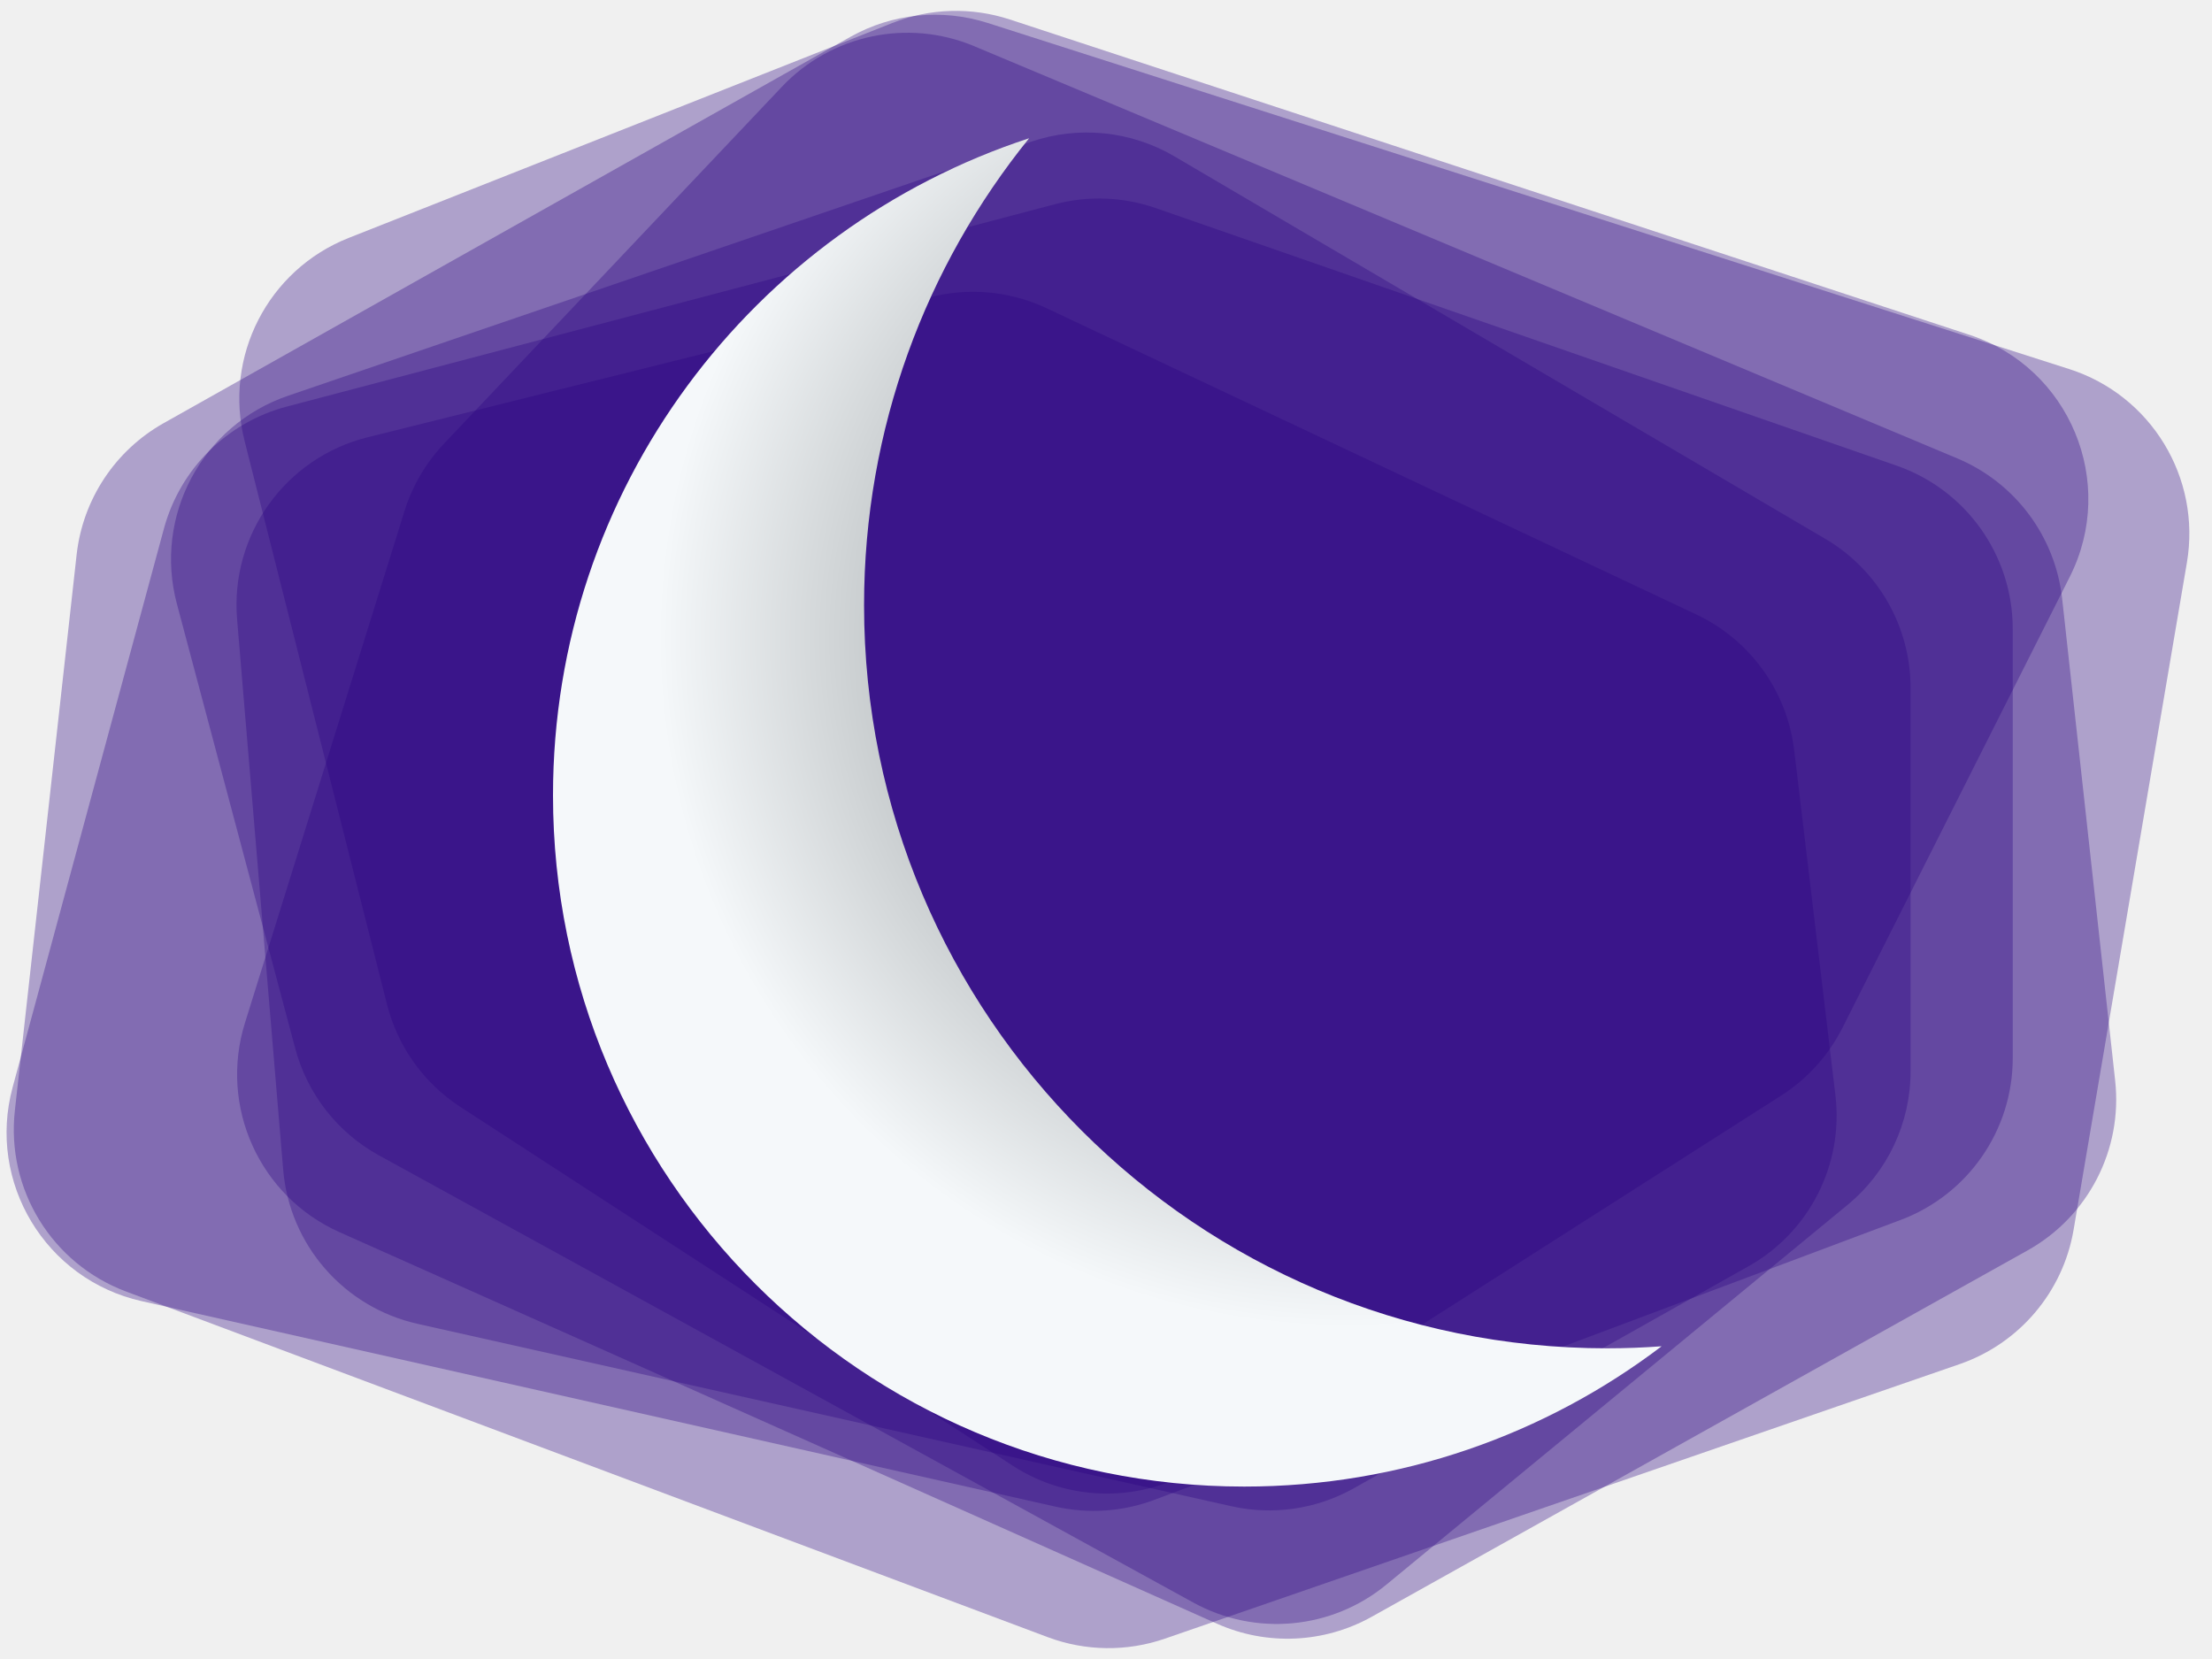
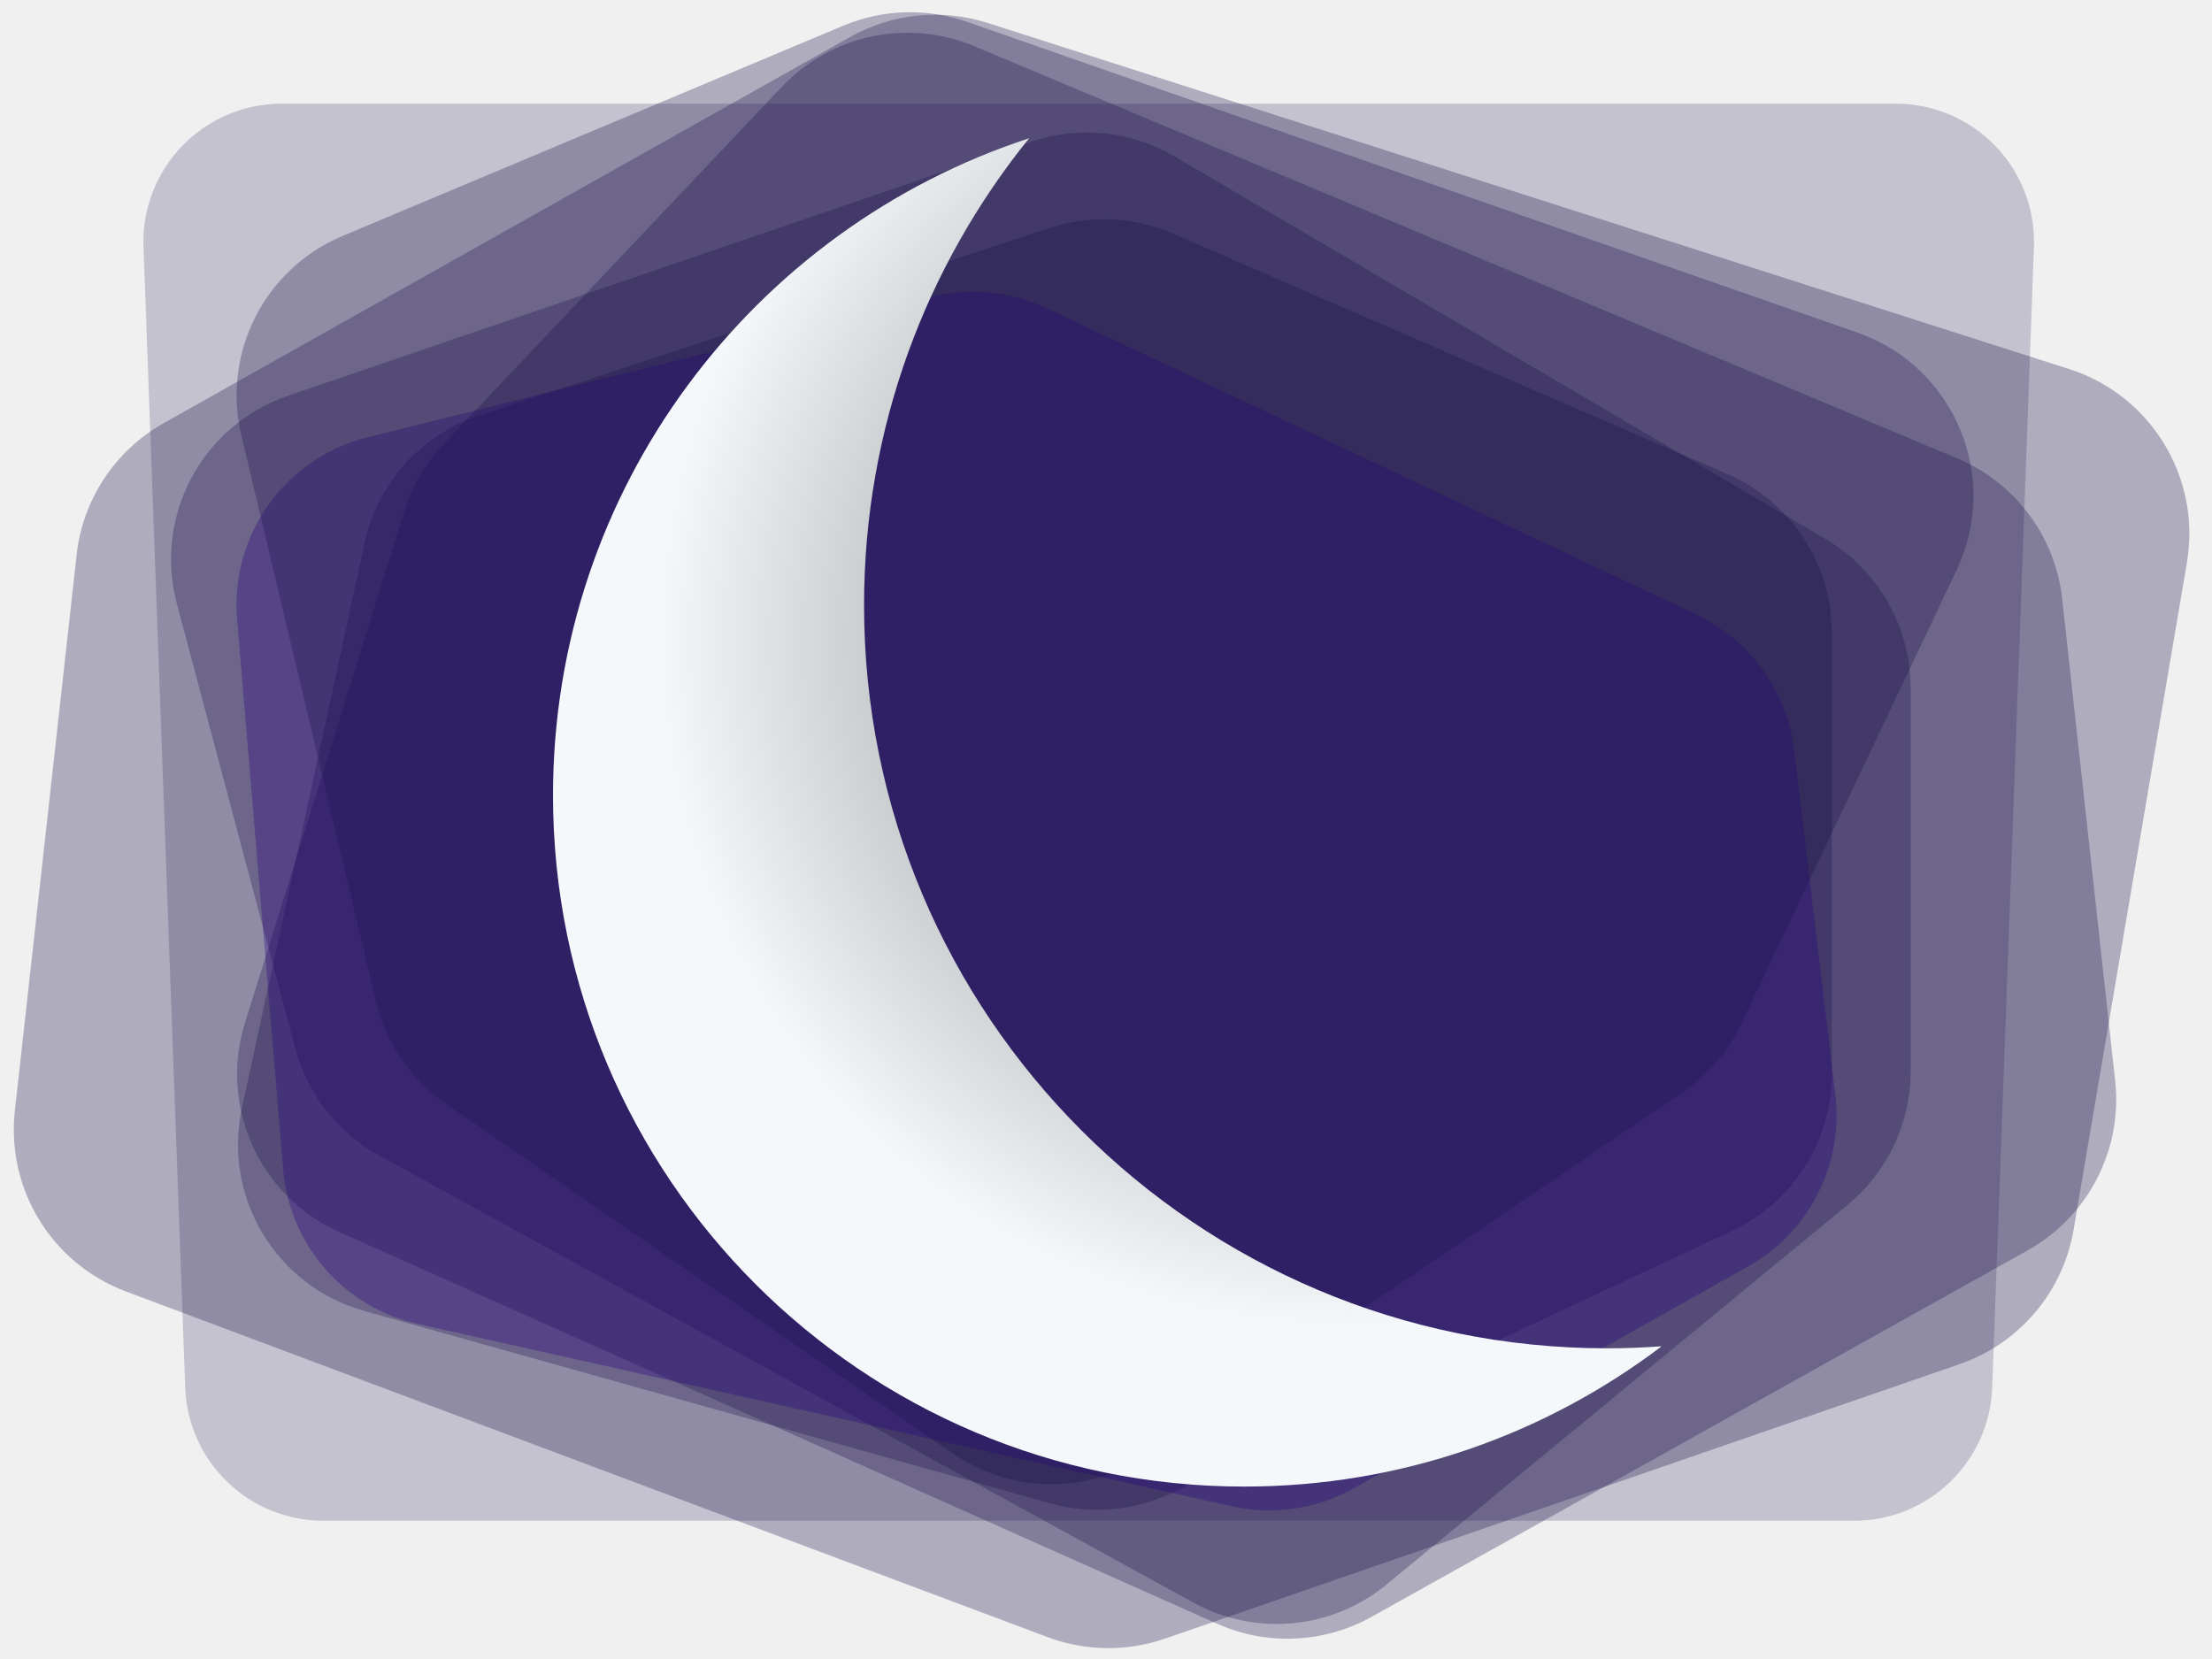
<svg xmlns="http://www.w3.org/2000/svg" width="64" height="48" viewBox="0 0 64 48" fill="none">
-   <g clip-path="url(#clip0_53_1510)">
-     <path d="M33.702 47.412C32.602 47.792 31.404 47.776 30.314 47.368L3.644 37.366C1.501 36.563 0.177 34.407 0.43 32.133L2.217 16.049C2.395 14.449 3.332 13.032 4.735 12.243L24.601 1.068C25.812 0.387 27.252 0.241 28.576 0.664L59.868 10.678C62.239 11.436 63.69 13.823 63.274 16.277L59.996 35.579C59.69 37.38 58.426 38.871 56.699 39.468L33.702 47.412Z" fill="#290081" fill-opacity="0.33" />
-     <path d="M29.828 4.102C31.207 3.631 32.723 3.785 33.979 4.523L52.812 15.59C54.34 16.488 55.279 18.128 55.279 19.901V31C55.279 32.494 54.611 33.91 53.457 34.86L40.115 45.846C38.536 47.147 36.324 47.354 34.53 46.369L10.966 33.43C9.768 32.772 8.892 31.653 8.541 30.333L5.117 17.468C4.442 14.929 5.846 12.301 8.332 11.451L29.828 4.102Z" fill="#290081" fill-opacity="0.33" />
-     <path d="M22.623 2.51C24.054 0.999 26.269 0.532 28.188 1.337L56.629 13.262C58.304 13.964 59.467 15.52 59.665 17.326L61.198 31.265C61.418 33.262 60.42 35.197 58.666 36.177L39.688 46.778C38.311 47.547 36.652 47.622 35.212 46.979L9.823 35.651C7.509 34.618 6.333 32.017 7.087 29.597L11.702 14.788C11.929 14.059 12.32 13.392 12.845 12.837L22.623 2.51Z" fill="#290081" fill-opacity="0.33" />
-     <path d="M30.525 5.908C31.486 5.655 32.502 5.694 33.441 6.021L54.877 13.473C56.887 14.171 58.235 16.067 58.235 18.195V30.615C58.235 32.699 56.942 34.565 54.991 35.297L33.397 43.396C32.486 43.738 31.494 43.806 30.544 43.593L4.094 37.645C1.317 37.021 -0.379 34.208 0.365 31.46L4.744 15.291C5.212 13.565 6.566 12.219 8.297 11.763L30.525 5.908Z" fill="#290081" fill-opacity="0.33" />
-     <path d="M26.946 8.59C28.064 8.312 29.244 8.428 30.286 8.92L49.08 17.779C50.638 18.514 51.708 19.999 51.912 21.709L53.104 31.686C53.344 33.692 52.352 35.646 50.591 36.636L39.172 43.059C38.096 43.665 36.833 43.85 35.628 43.58L12.082 38.303C9.951 37.825 8.376 36.019 8.193 33.842L6.86 17.921C6.655 15.477 8.254 13.245 10.634 12.652L26.946 8.59Z" fill="#290081" fill-opacity="0.33" />
-     <path d="M25.819 0.665C26.905 0.235 28.108 0.2 29.218 0.564L56.981 9.687C59.886 10.641 61.262 13.957 59.886 16.687L53.31 29.734C52.906 30.536 52.292 31.215 51.534 31.699L34.713 42.429C33.061 43.483 30.945 43.475 29.301 42.407L13.321 32.028C12.264 31.341 11.506 30.281 11.197 29.06L7.077 12.76C6.461 10.323 7.749 7.809 10.086 6.885L25.819 0.665Z" fill="#290081" fill-opacity="0.33" />
-     <path d="M29.776 4C26.79 7.692 25 12.392 25 17.511C25 29.385 34.626 39.011 46.5 39.011C47.03 39.011 47.556 38.99 48.076 38.952C44.72 41.498 40.537 43.011 36 43.011C24.954 43.011 16 34.056 16 23.011C16 14.138 21.778 6.617 29.776 4Z" fill="url(#paint0_radial_53_1510)" />
+   <g clip-path="url(#clip0_55_2289)">
+     <path d="M4.152 7.146C4.069 4.881 5.883 3 8.149 3H54.851C57.117 3 58.931 4.881 58.848 7.146L57.641 40.146C57.562 42.297 55.796 44 53.644 44H9.356C7.204 44 5.438 42.297 5.359 40.146L4.152 7.146Z" fill="#180E48" fill-opacity="0.2" />
+     <path d="M33.702 47.412C32.602 47.792 31.404 47.776 30.314 47.368L3.644 37.366C1.501 36.563 0.177 34.407 0.43 32.133L2.217 16.049C2.395 14.449 3.332 13.032 4.735 12.243L24.601 1.068C25.812 0.387 27.252 0.241 28.576 0.664L59.868 10.678C62.239 11.436 63.69 13.823 63.274 16.277L59.996 35.579C59.69 37.38 58.426 38.871 56.699 39.468L33.702 47.412Z" fill="#180E48" fill-opacity="0.3" />
+     <path d="M29.828 4.102C31.207 3.631 32.723 3.785 33.979 4.523L52.812 15.59C54.34 16.488 55.279 18.128 55.279 19.901V31C55.279 32.494 54.611 33.91 53.457 34.86L40.115 45.846C38.536 47.147 36.324 47.354 34.53 46.369L10.966 33.43C9.768 32.772 8.892 31.653 8.541 30.333L5.117 17.468C4.442 14.929 5.846 12.301 8.332 11.451L29.828 4.102Z" fill="#180E48" fill-opacity="0.3" />
+     <path d="M22.623 2.51C24.054 0.999 26.269 0.532 28.188 1.337L56.629 13.262C58.304 13.964 59.467 15.52 59.665 17.326L61.198 31.265C61.418 33.262 60.42 35.197 58.666 36.177L39.688 46.778C38.311 47.547 36.652 47.622 35.212 46.979L9.823 35.651C7.509 34.618 6.333 32.017 7.087 29.597L11.702 14.788C11.929 14.059 12.32 13.392 12.845 12.837L22.623 2.51Z" fill="#180E48" fill-opacity="0.3" />
+     <path d="M30.378 6.593C31.541 6.211 32.804 6.269 33.928 6.756L49.989 13.72C51.817 14.512 53 16.314 53 18.307V31.081C53 33.022 51.877 34.788 50.119 35.61L33.865 43.214C32.781 43.721 31.55 43.822 30.397 43.499L10.536 37.929C7.988 37.215 6.438 34.639 7 32.054L10.55 15.704C10.926 13.971 12.192 12.568 13.876 12.014L30.378 6.593Z" fill="#180E48" fill-opacity="0.3" />
+     <path d="M26.946 8.59C28.064 8.312 29.244 8.428 30.286 8.92L49.08 17.779C50.638 18.514 51.708 19.999 51.912 21.709L53.104 31.686C53.344 33.692 52.352 35.646 50.591 36.636L39.172 43.059C38.096 43.665 36.833 43.85 35.628 43.58L12.082 38.303C9.951 37.825 8.376 36.019 8.193 33.842L6.86 17.921C6.655 15.476 8.254 13.244 10.634 12.652L26.946 8.59Z" fill="#290081" fill-opacity="0.33" />
+     <path d="M24.398 0.743C25.537 0.265 26.814 0.225 27.981 0.633L53.744 9.624C56.551 10.604 57.888 13.802 56.613 16.488L50.384 29.616C50.002 30.423 49.41 31.112 48.672 31.612L33.219 42.082C31.513 43.239 29.272 43.229 27.575 42.059L12.906 31.938C11.889 31.236 11.167 30.182 10.881 28.98L6.982 12.595C6.415 10.215 7.654 7.774 9.91 6.827L24.398 0.743Z" fill="#180E48" fill-opacity="0.3" />
+     <path d="M29.776 4C26.79 7.692 25 12.392 25 17.511C25 29.385 34.626 39.011 46.5 39.011C47.03 39.011 47.556 38.99 48.076 38.952C44.72 41.498 40.537 43.011 36 43.011C24.954 43.011 16 34.056 16 23.011C16 14.138 21.778 6.617 29.776 4Z" fill="url(#paint0_radial_55_2289)" />
  </g>
  <defs>
-     <radialGradient id="paint0_radial_53_1510" cx="0" cy="0" r="1" gradientUnits="userSpaceOnUse" gradientTransform="translate(39 18.5107) rotate(139.844) scale(20.9344 20.9344)">
+     <radialGradient id="paint0_radial_55_2289" cx="0" cy="0" r="1" gradientUnits="userSpaceOnUse" gradientTransform="translate(39 18.5107) rotate(139.844) scale(20.9344 20.9344)">
      <stop stop-color="#666D6F" />
      <stop offset="0.952" stop-color="#F5F8FA" />
    </radialGradient>
-     <clipPath id="clip0_53_1510">
+     <clipPath id="clip0_55_2289">
      <rect width="64" height="48" fill="white" />
    </clipPath>
  </defs>
</svg>
